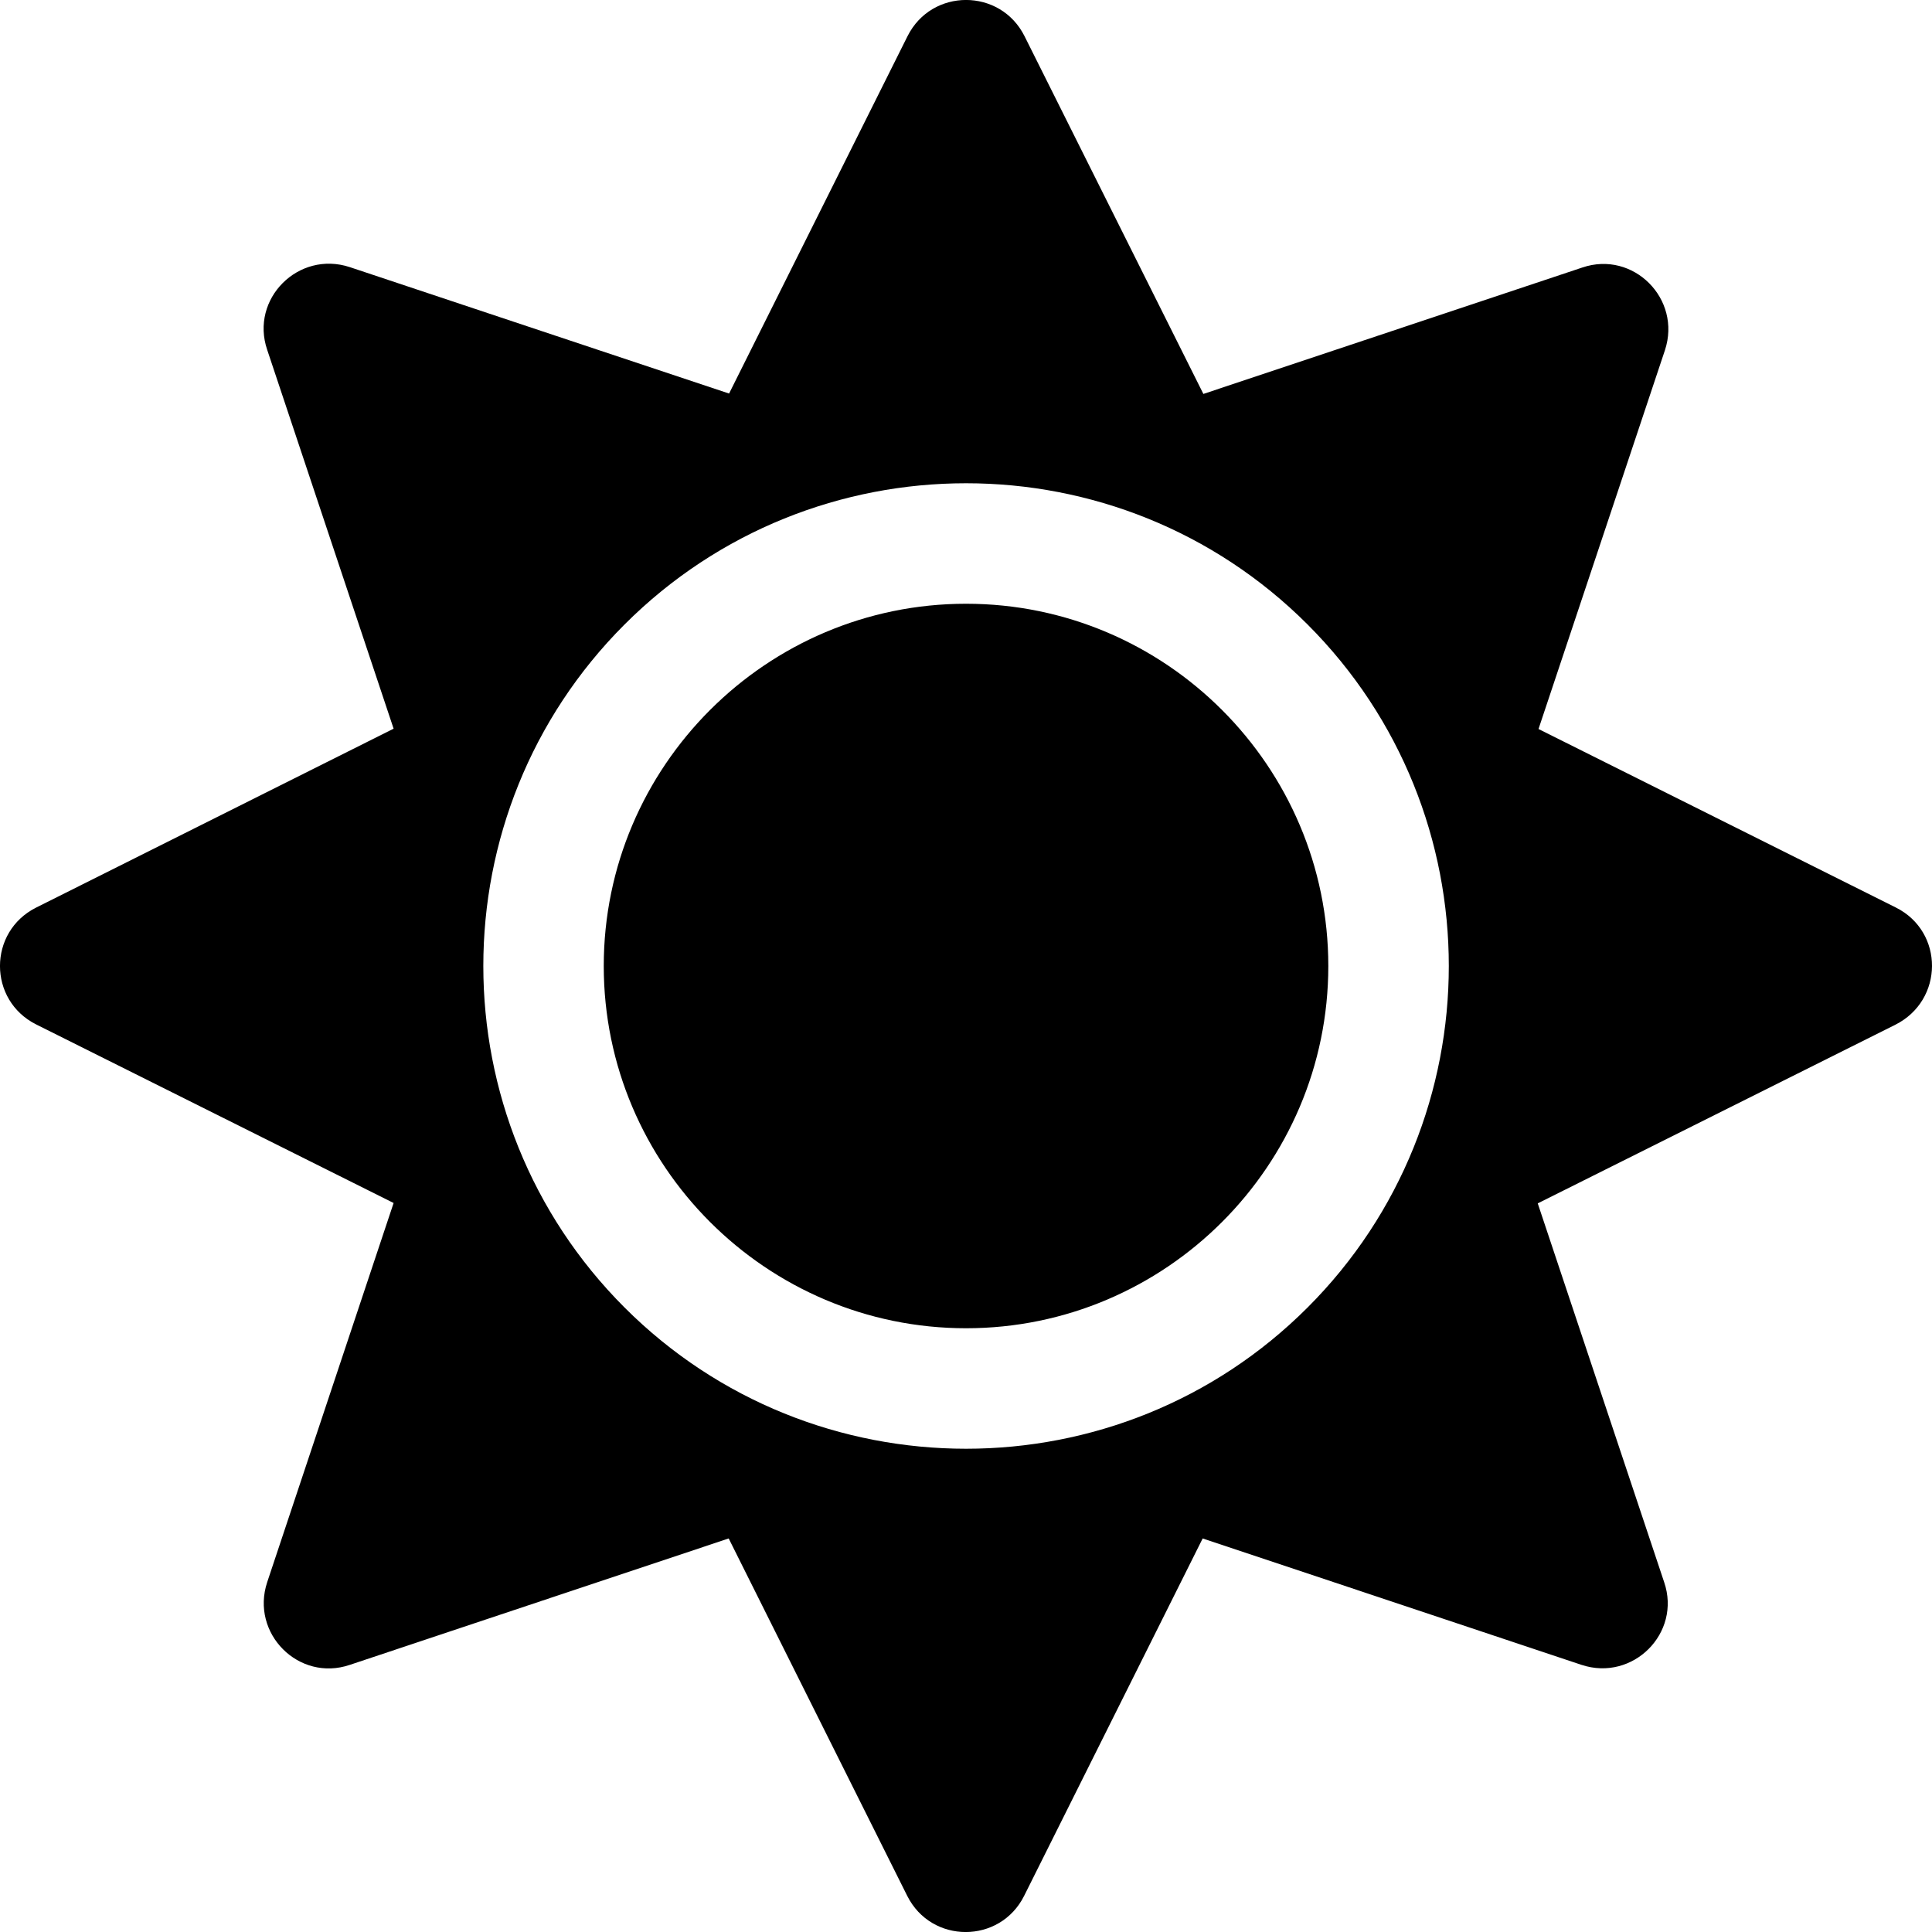
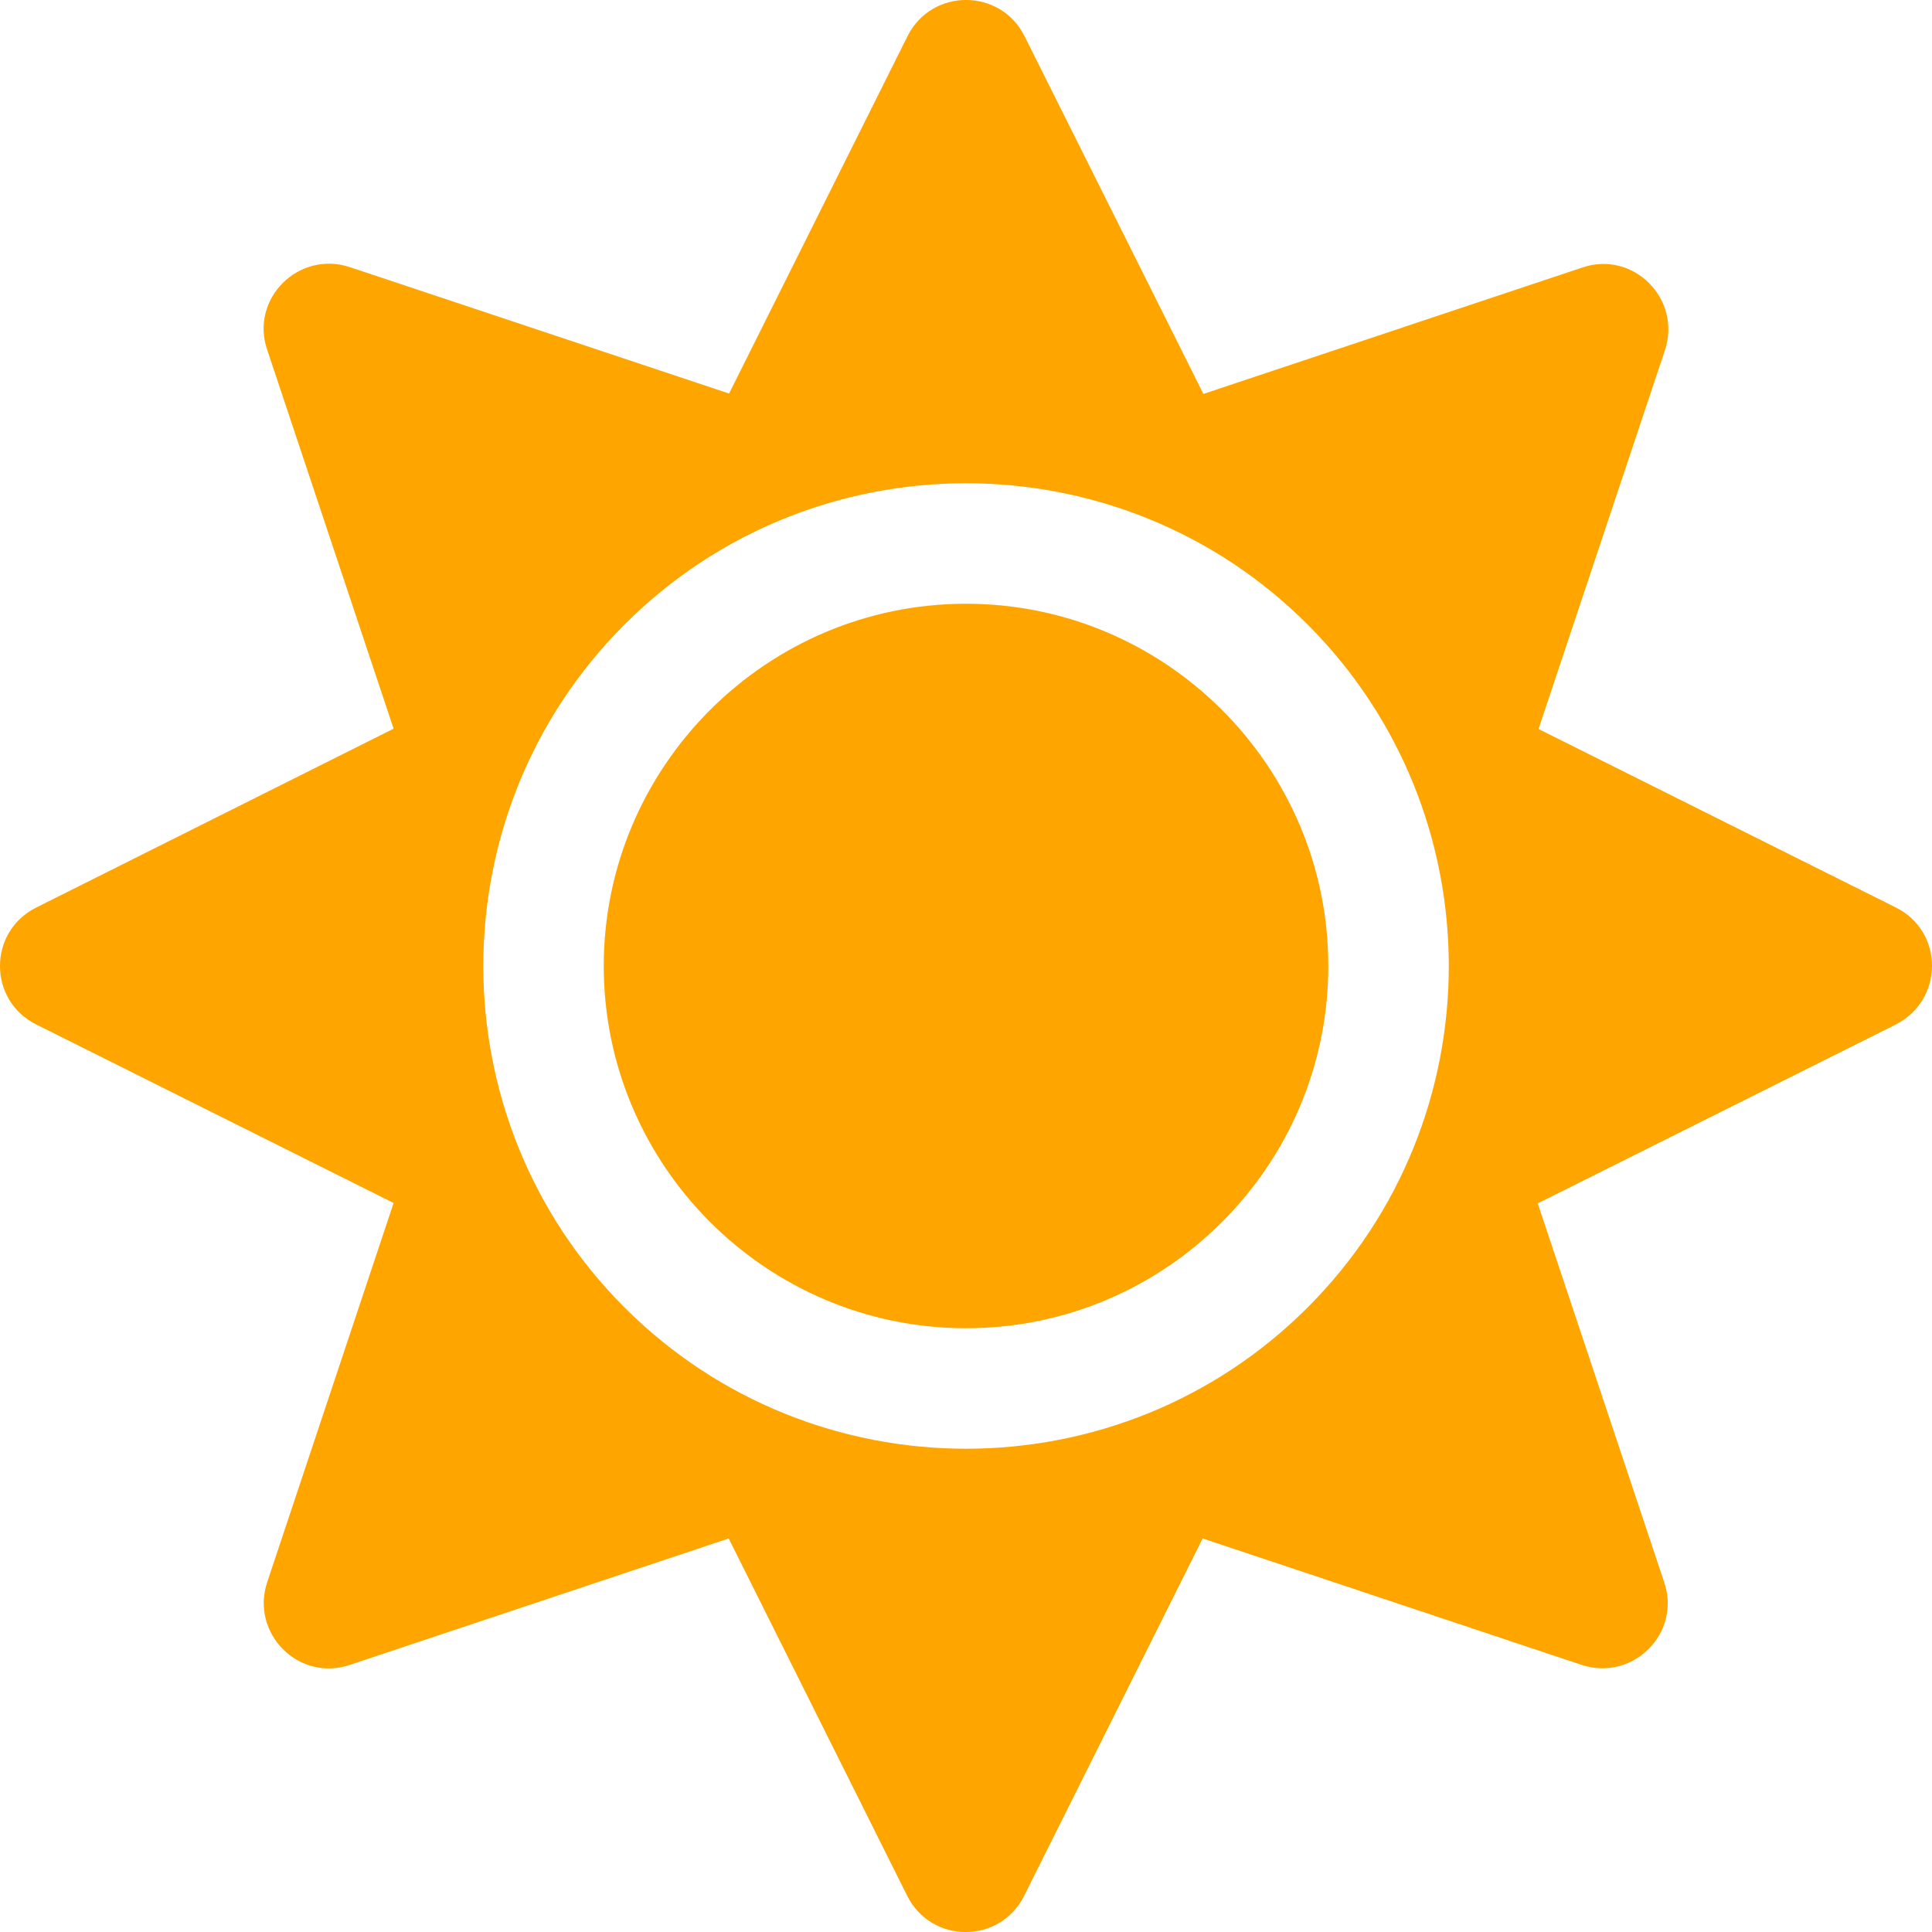
<svg xmlns="http://www.w3.org/2000/svg" width="30" height="30" viewBox="0 0 30 30" fill="none">
-   <path d="M15.001 9.375C11.901 9.375 9.375 11.9 9.375 15C9.375 18.1 11.901 20.625 15.001 20.625C18.101 20.625 20.626 18.1 20.626 15C20.626 11.9 18.101 9.375 15.001 9.375ZM29.439 14.092L23.89 11.32L25.853 5.438C26.116 4.641 25.361 3.885 24.57 4.154L18.686 6.117L15.909 0.562C15.534 -0.188 14.467 -0.188 14.092 0.562L11.321 6.111L5.432 4.148C4.635 3.885 3.879 4.641 4.149 5.432L6.112 11.315L0.563 14.092C-0.188 14.467 -0.188 15.533 0.563 15.908L6.112 18.68L4.149 24.568C3.885 25.365 4.641 26.121 5.432 25.852L11.315 23.889L14.087 29.438C14.462 30.188 15.528 30.188 15.903 29.438L18.675 23.889L24.558 25.852C25.355 26.115 26.111 25.359 25.841 24.568L23.878 18.686L29.427 15.914C30.189 15.533 30.189 14.467 29.439 14.092V14.092ZM20.304 20.303C17.38 23.227 12.622 23.227 9.698 20.303C6.774 17.379 6.774 12.621 9.698 9.697C12.622 6.773 17.38 6.773 20.304 9.697C23.228 12.621 23.228 17.379 20.304 20.303Z" fill="black" />
+   <path d="M15.001 9.375C11.901 9.375 9.375 11.9 9.375 15C9.375 18.1 11.901 20.625 15.001 20.625C18.101 20.625 20.626 18.1 20.626 15C20.626 11.9 18.101 9.375 15.001 9.375ZM29.439 14.092L23.89 11.32L25.853 5.438C26.116 4.641 25.361 3.885 24.57 4.154L18.686 6.117L15.909 0.562C15.534 -0.188 14.467 -0.188 14.092 0.562L11.321 6.111L5.432 4.148C4.635 3.885 3.879 4.641 4.149 5.432L6.112 11.315L0.563 14.092C-0.188 14.467 -0.188 15.533 0.563 15.908L6.112 18.68L4.149 24.568C3.885 25.365 4.641 26.121 5.432 25.852L11.315 23.889L14.087 29.438C14.462 30.188 15.528 30.188 15.903 29.438L18.675 23.889L24.558 25.852C25.355 26.115 26.111 25.359 25.841 24.568L23.878 18.686L29.427 15.914C30.189 15.533 30.189 14.467 29.439 14.092V14.092ZM20.304 20.303C17.38 23.227 12.622 23.227 9.698 20.303C6.774 17.379 6.774 12.621 9.698 9.697C12.622 6.773 17.38 6.773 20.304 9.697C23.228 12.621 23.228 17.379 20.304 20.303Z" fill="orange" />
</svg>
